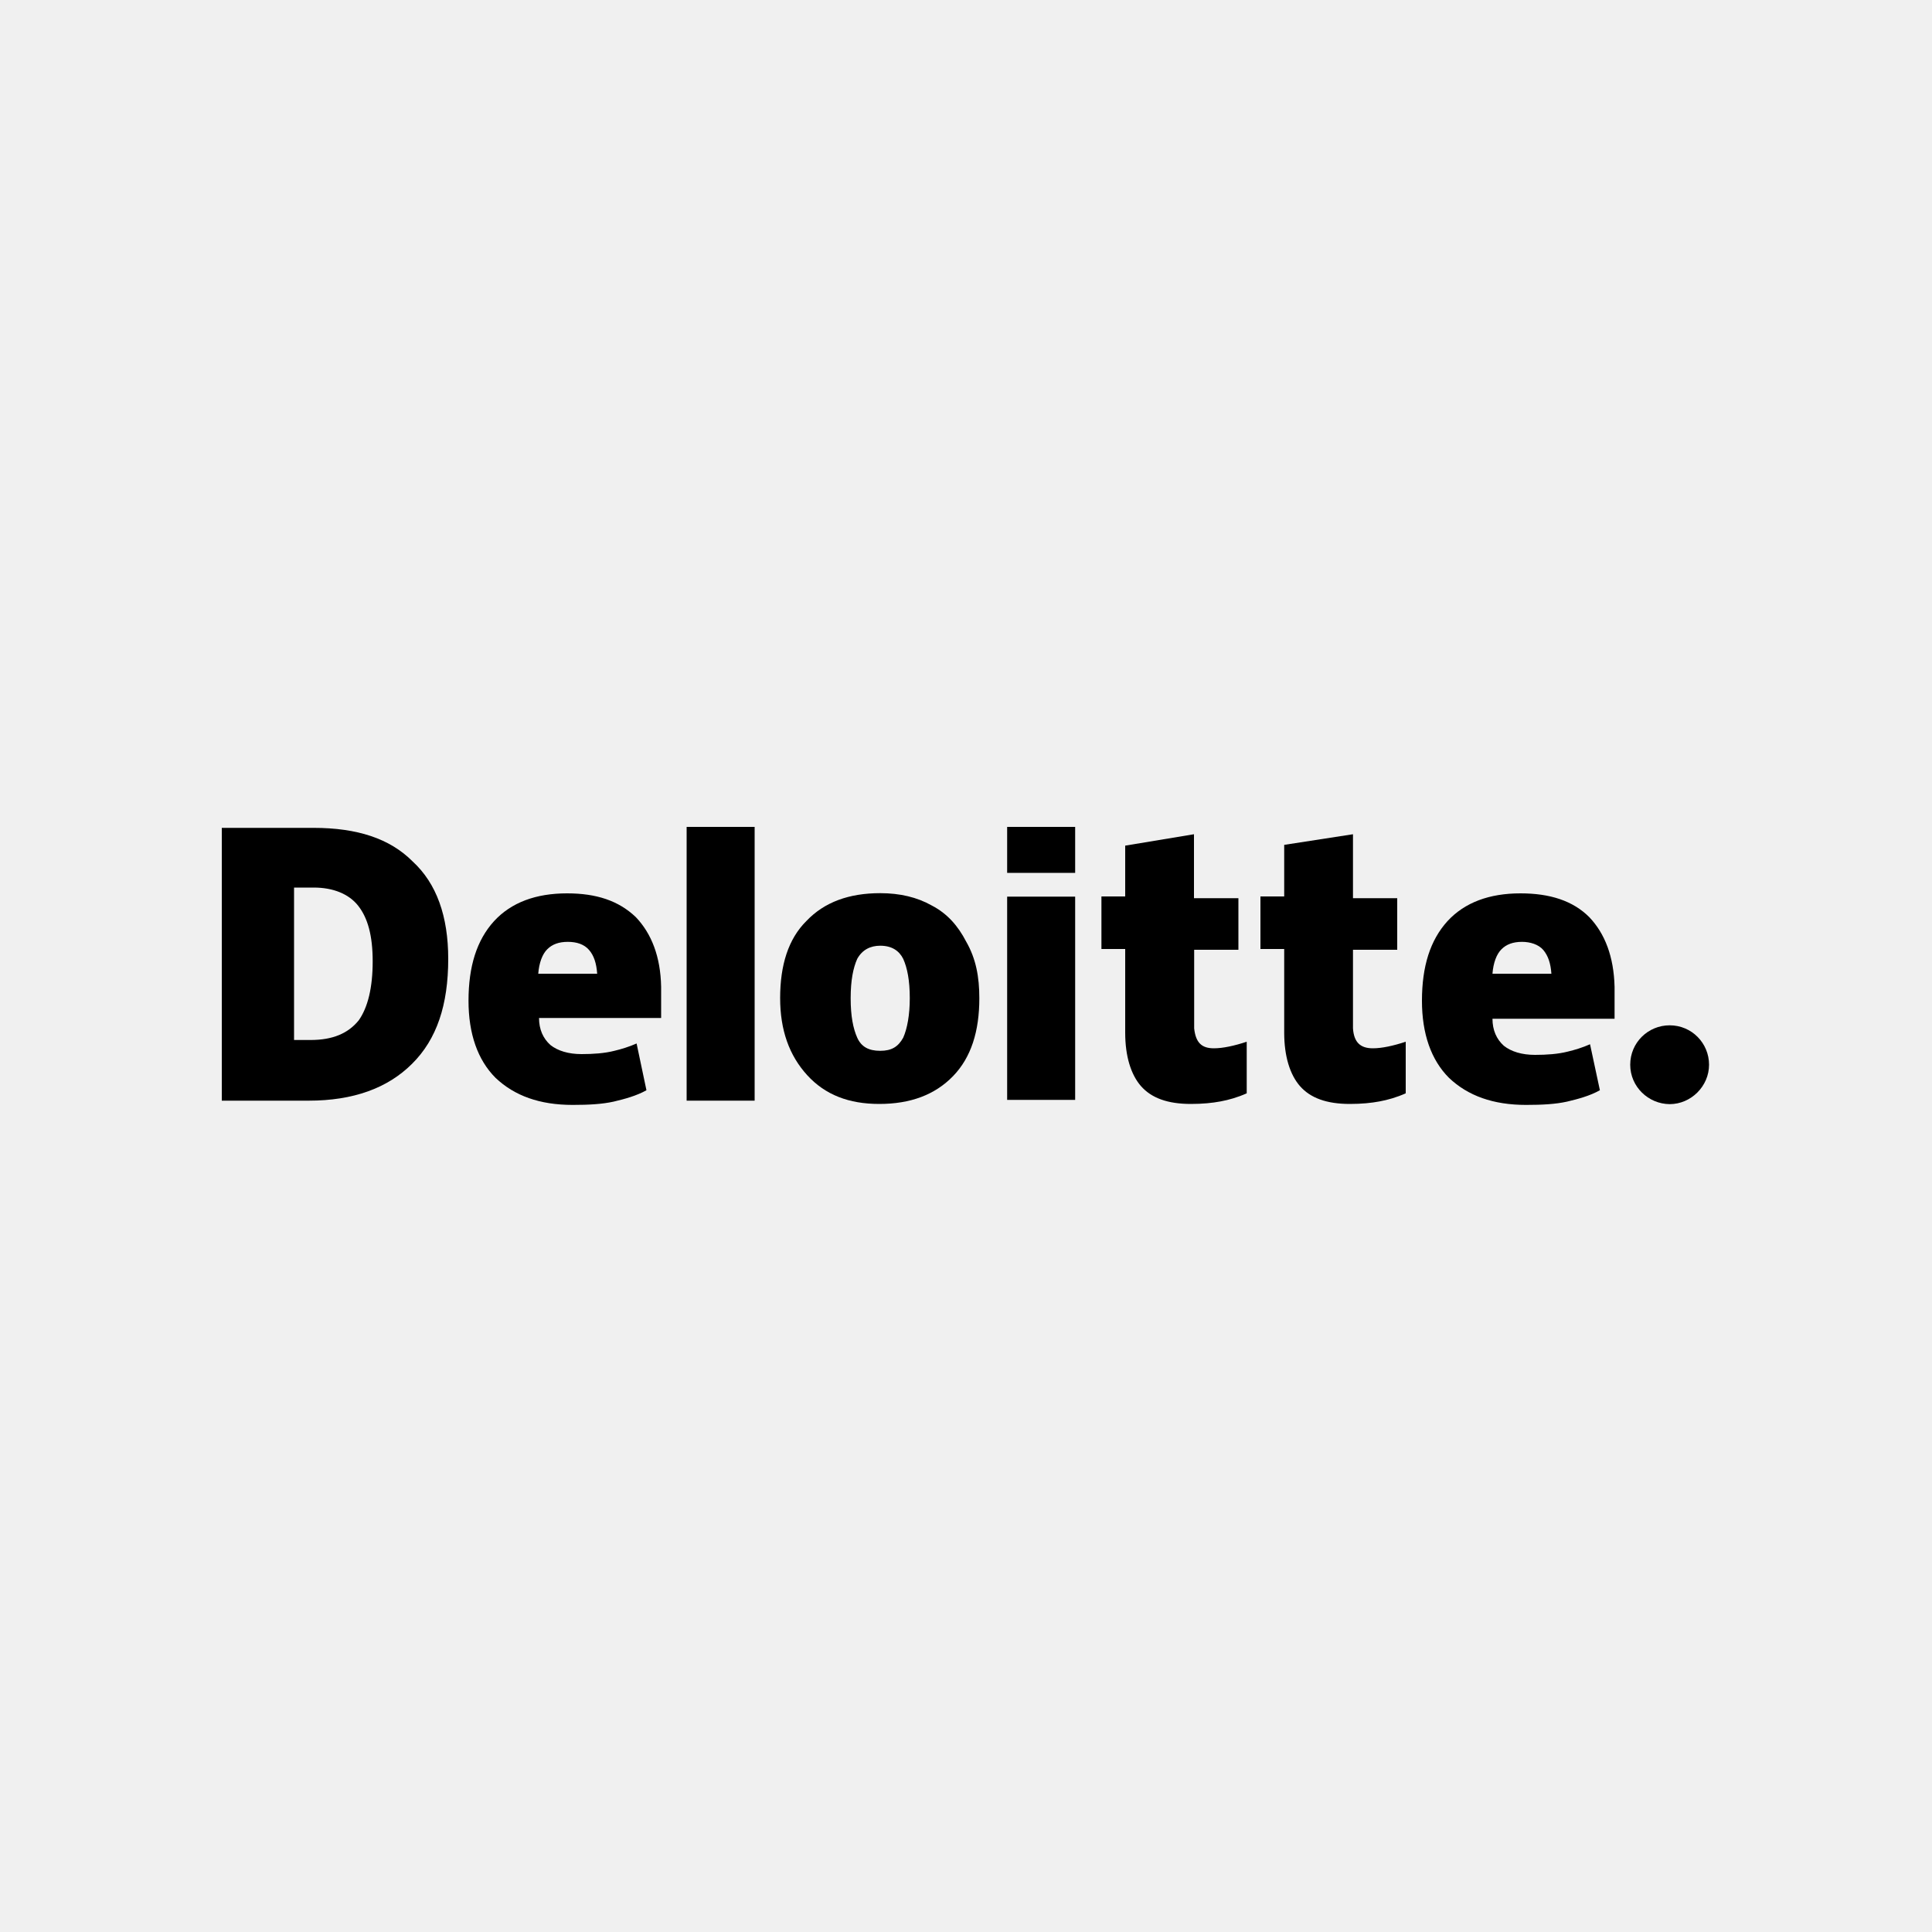
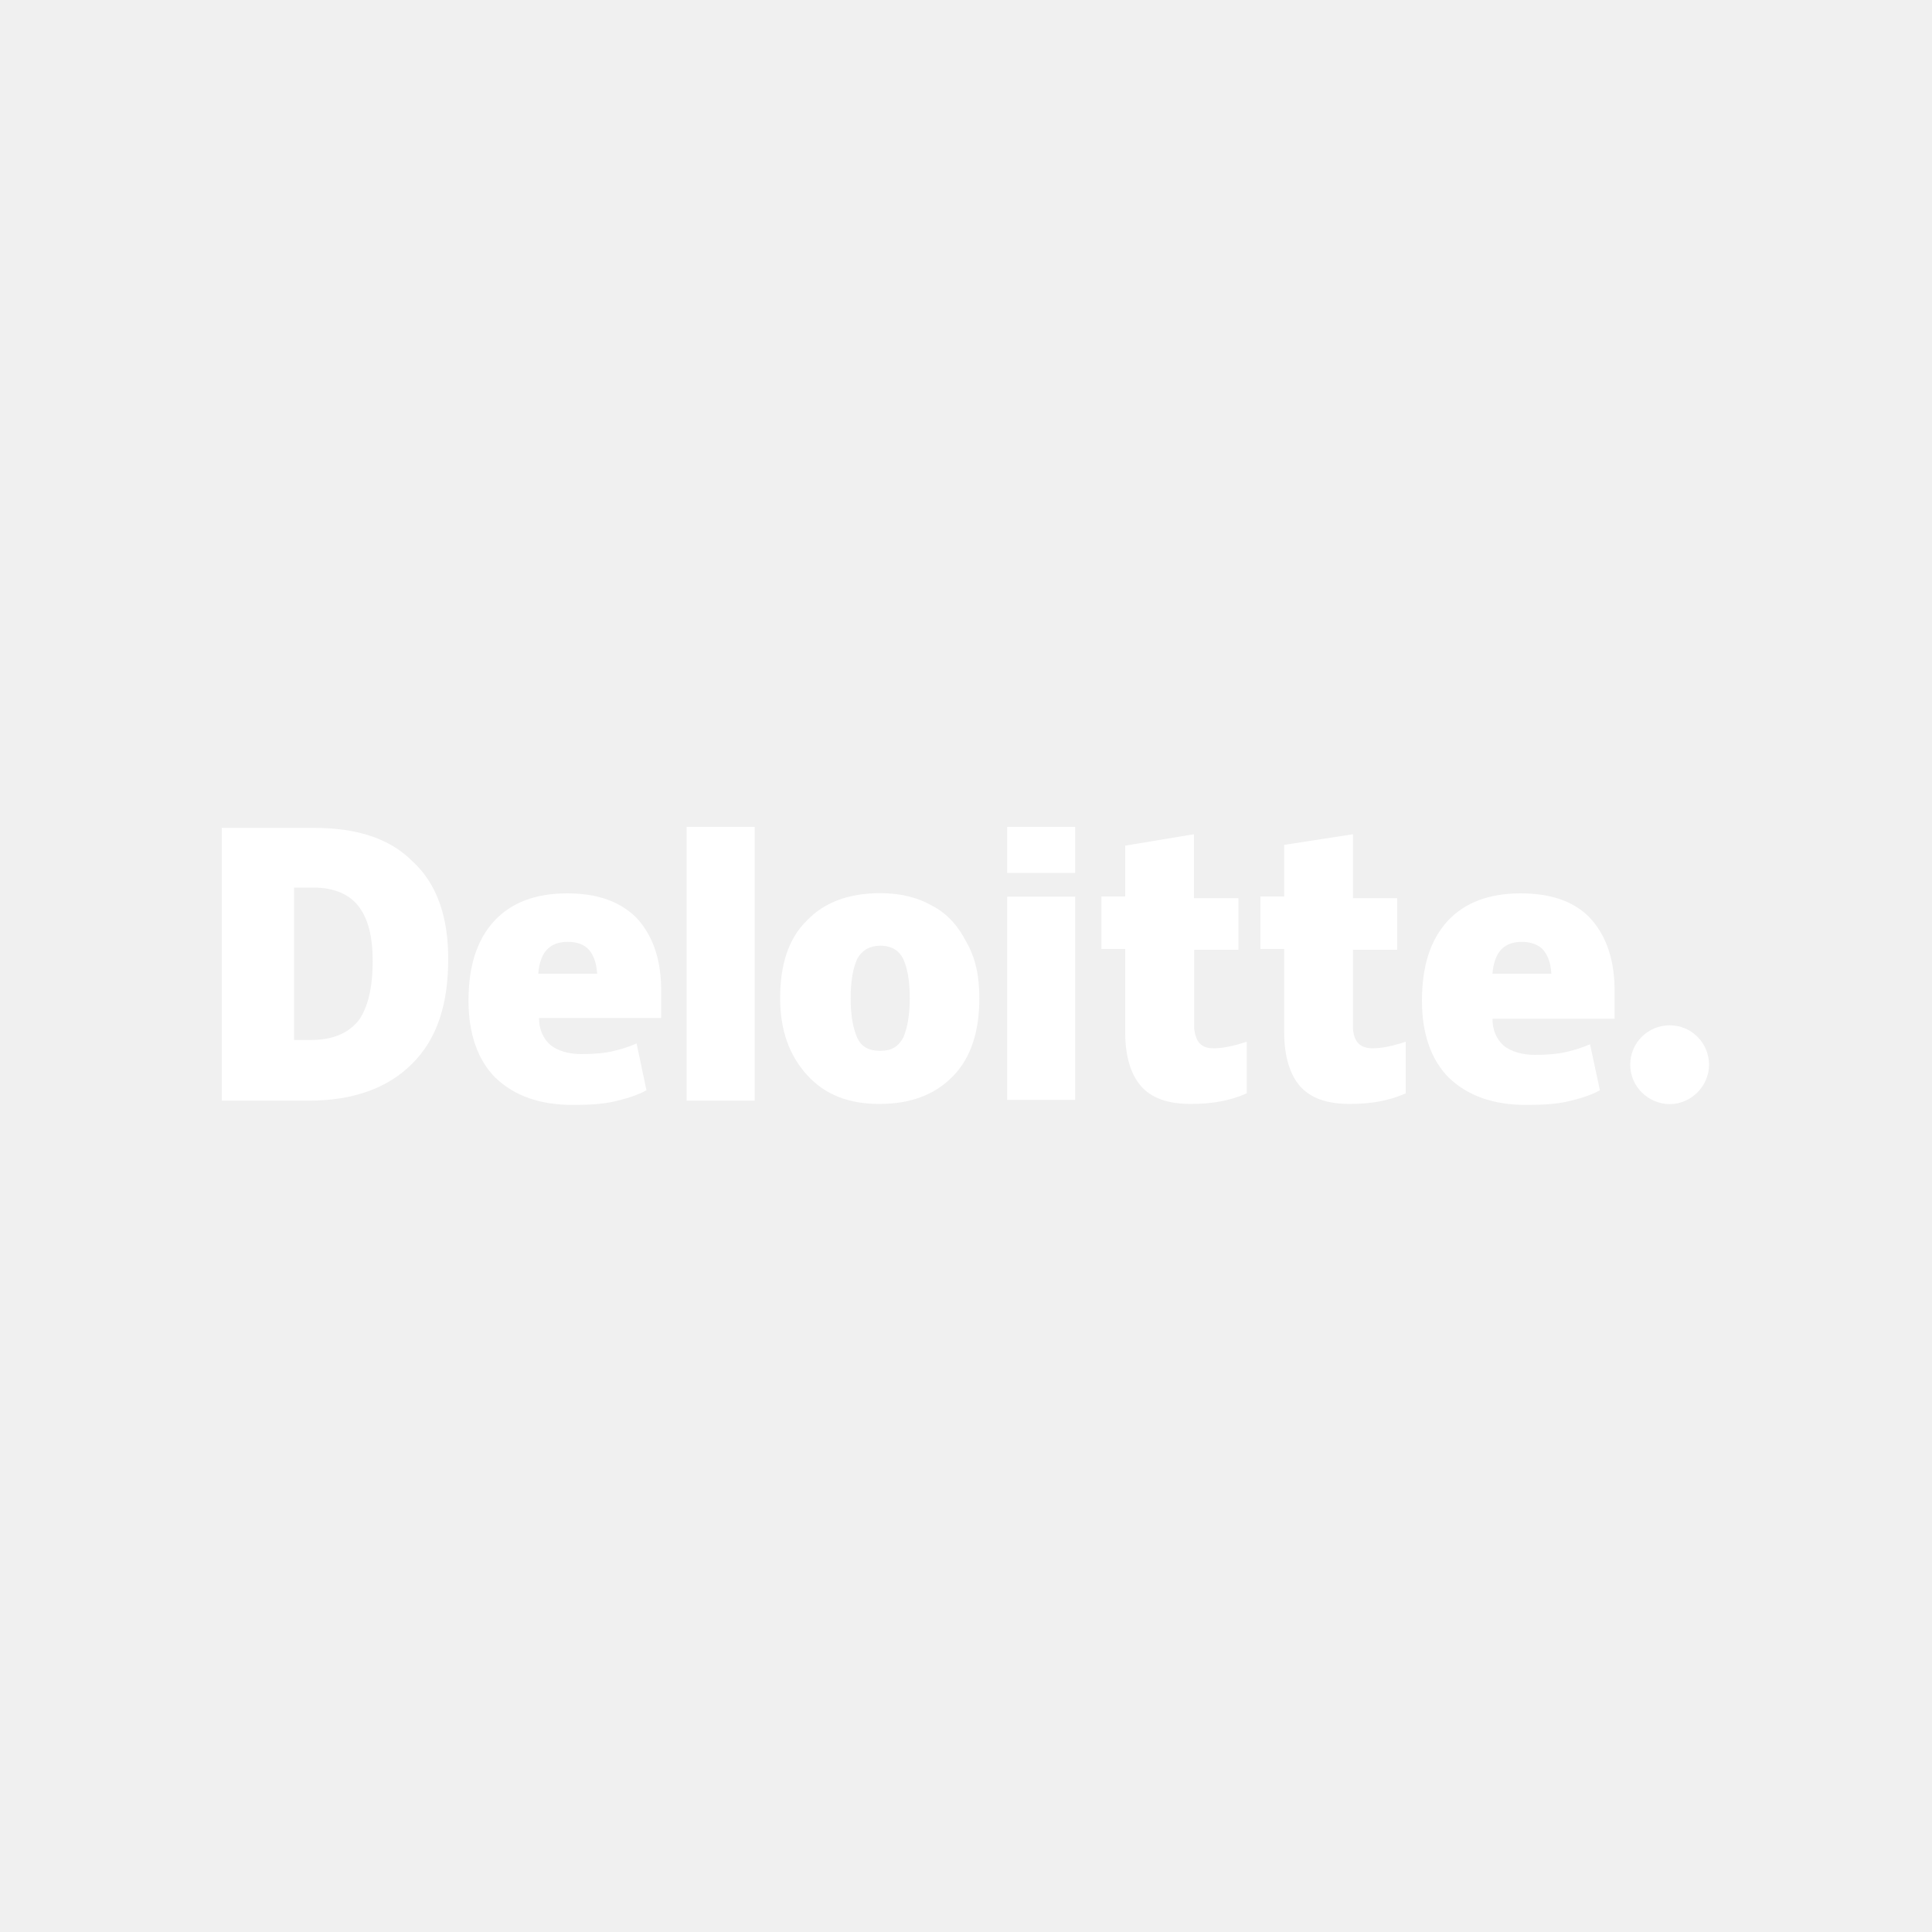
<svg xmlns="http://www.w3.org/2000/svg" version="1.1" id="레이어_1" x="0px" y="0px" viewBox="0 0 1000 1000" style="enable-background:new 0 0 1000 1000;" xml:space="preserve">
+   <style type="text/css">
+ 	.st0{fill:#FFFFFF;}
+ </style>
  <g>
-     <path d="M843.8,551.1c0-11.5,9.3-20.4,20.4-20.4c11.5,0,20.4,9.3,20.4,20.4s-9.3,20.4-20.4,20.4   C853.2,571.4,843.8,562.5,843.8,551.1" />
-     <path d="M232,496.3c0,23.8-5.9,41.6-18.7,54.3c-12.7,12.7-30.6,19.1-53.5,19.1h-45V428.5h47.5c22.5,0,39.5,5.5,51.3,17.4   C226,457.3,232,474.3,232,496.3 M192.9,497.6c0-13.2-2.5-22.5-7.6-28.9c-4.7-5.9-12.7-9.3-22.9-9.3h-10.2v78.9h8.5   c11.5,0,19.5-3.4,25-10.2C190.4,521.4,192.9,511.2,192.9,497.6" />
-     <rect x="355.4" y="428" width="35.2" height="141.7" />
-     <path d="M506.9,516.7c0,17-4.2,30.6-13.6,40.3s-22.1,14.4-38.2,14.4c-15.7,0-28-4.7-37.3-14.9c-9.3-10.2-14-23.3-14-39.9   c0-17,4.2-30.6,13.6-39.9c9.3-9.8,22.1-14.4,38.2-14.4c10.2,0,19.1,2.1,26.7,6.4c8.1,4.2,13.6,10.6,17.8,18.7   C505.2,496.3,506.9,505.7,506.9,516.7 M440.3,516.7c0,9.3,1.3,15.7,3.4,20.4c2.1,4.7,5.9,6.8,11.9,6.8c5.9,0,9.3-2.1,11.9-6.8   c2.1-4.7,3.4-11.9,3.4-20.4c0-9.3-1.3-15.7-3.4-20.4c-2.1-4.2-5.9-6.8-11.9-6.8c-5.1,0-9.3,2.1-11.9,6.8   C441.6,501,440.3,507.4,440.3,516.7" />
-     <rect x="521.3" y="464.1" width="35.2" height="105.2" />
-     <rect x="521.3" y="428" width="35.2" height="23.8" />
-     <path d="M628.3,542.6c4.7,0,10.6-1.3,17-3.4v26.7c-4.7,2.1-9.3,3.4-13.6,4.2s-9.3,1.3-15.3,1.3c-11.9,0-20.4-3-25.9-9.3   c-5.1-5.9-8.1-15.3-8.1-27.6v-43.3h-12.3v-27.2h12.3v-26.3l35.6-5.9v33.1H641v26.7h-22.9v40.7C618.9,539.6,621.9,542.6,628.3,542.6   " />
-     <path d="M710.6,542.6c4.7,0,10.6-1.3,17-3.4v26.7c-4.7,2.1-9.3,3.4-13.6,4.2s-9.3,1.3-15.3,1.3c-11.9,0-20.4-3-25.9-9.3   c-5.1-5.9-8.1-15.3-8.1-27.6v-43.3h-12.3v-27.2h12.3v-26.7l35.6-5.5v33.1h22.9v26.7h-22.9v40.7   C700.8,539.6,704.2,542.6,710.6,542.6" />
-     <path d="M822.6,474.7c-8.5-8.5-20.4-12.3-35.6-12.3c-16.1,0-28.9,4.7-37.8,14.4c-8.9,9.8-13.2,23.3-13.2,41.2   c0,17,4.7,30.6,14,39.9c9.8,9.3,22.9,14,39.9,14c8.5,0,15.3-0.4,21.2-1.7c5.5-1.3,11.9-3,17-5.9l-5.1-23.8c-3.8,1.7-8.1,3-11.5,3.8   c-5.1,1.3-11,1.7-17,1.7c-6.8,0-12.3-1.7-16.1-4.7c-3.8-3.4-5.9-8.1-5.9-14h63.2v-16.5C835.3,495.1,830.7,483.2,822.6,474.7    M772.5,504c0.4-5.5,2.1-10.2,4.7-12.7c2.5-2.5,5.9-3.8,10.6-3.8c4.2,0,8.5,1.3,11,4.2c2.5,3,3.8,6.8,4.2,12.3H772.5z" />
-     <path d="M329.1,474.7c-8.9-8.5-20.4-12.3-35.6-12.3c-16.1,0-28.9,4.7-37.8,14.4c-8.9,9.8-13.2,23.3-13.2,41.2   c0,17,4.7,30.6,14,39.9c9.8,9.3,22.9,14,39.9,14c8.5,0,15.3-0.4,21.2-1.7c5.5-1.3,11.9-3,17-5.9l-5.1-24.2c-3.8,1.7-8.1,3-11.5,3.8   c-5.1,1.3-11,1.7-17,1.7c-6.8,0-12.3-1.7-16.1-4.7c-3.8-3.4-5.9-8.1-5.9-14h63.2v-16.1C341.9,495.1,337.2,483.2,329.1,474.7    M278.6,504c0.4-5.5,2.1-10.2,4.7-12.7c2.5-2.5,5.9-3.8,10.6-3.8s8.5,1.3,11,4.2s3.8,6.8,4.2,12.3H278.6z" />
+     <path class="st0" d="M843.8,551.1c0-11.5,9.3-20.4,20.4-20.4c11.5,0,20.4,9.3,20.4,20.4s-9.3,20.4-20.4,20.4   C853.2,571.4,843.8,562.5,843.8,551.1" />
+     <path class="st0" d="M232,496.3c0,23.8-5.9,41.6-18.7,54.3c-12.7,12.7-30.6,19.1-53.5,19.1h-45V428.5h47.5   c22.5,0,39.5,5.5,51.3,17.4C226,457.3,232,474.3,232,496.3 M192.9,497.6c0-13.2-2.5-22.5-7.6-28.9c-4.7-5.9-12.7-9.3-22.9-9.3   h-10.2v78.9h8.5c11.5,0,19.5-3.4,25-10.2C190.4,521.4,192.9,511.2,192.9,497.6" />
+     <rect x="355.4" y="428" class="st0" width="35.2" height="141.7" />
+     <path class="st0" d="M506.9,516.7c0,17-4.2,30.6-13.6,40.3s-22.1,14.4-38.2,14.4c-15.7,0-28-4.7-37.3-14.9s-14-23.3-14-39.9   c0-17,4.2-30.6,13.6-39.9c9.3-9.8,22.1-14.4,38.2-14.4c10.2,0,19.1,2.1,26.7,6.4c8.1,4.2,13.6,10.6,17.8,18.7   C505.2,496.3,506.9,505.7,506.9,516.7 M440.3,516.7c0,9.3,1.3,15.7,3.4,20.4s5.9,6.8,11.9,6.8c5.9,0,9.3-2.1,11.9-6.8   c2.1-4.7,3.4-11.9,3.4-20.4c0-9.3-1.3-15.7-3.4-20.4c-2.1-4.2-5.9-6.8-11.9-6.8c-5.1,0-9.3,2.1-11.9,6.8   C441.6,501,440.3,507.4,440.3,516.7" />
+     <rect x="521.3" y="464.1" class="st0" width="35.2" height="105.2" />
+     <rect x="521.3" y="428" class="st0" width="35.2" height="23.8" />
+     <path class="st0" d="M628.3,542.6c4.7,0,10.6-1.3,17-3.4v26.7c-4.7,2.1-9.3,3.4-13.6,4.2s-9.3,1.3-15.3,1.3   c-11.9,0-20.4-3-25.9-9.3c-5.1-5.9-8.1-15.3-8.1-27.6v-43.3h-12.3V464h12.3v-26.3l35.6-5.9v33.1h23v26.7h-22.9v40.7   C618.9,539.6,621.9,542.6,628.3,542.6" />
+     <path class="st0" d="M710.6,542.6c4.7,0,10.6-1.3,17-3.4v26.7c-4.7,2.1-9.3,3.4-13.6,4.2s-9.3,1.3-15.3,1.3   c-11.9,0-20.4-3-25.9-9.3c-5.1-5.9-8.1-15.3-8.1-27.6v-43.3h-12.3V464h12.3v-26.7l35.6-5.5v33.1h22.9v26.7h-22.9v40.7   C700.8,539.6,704.2,542.6,710.6,542.6" />
+     <path class="st0" d="M822.6,474.7c-8.5-8.5-20.4-12.3-35.6-12.3c-16.1,0-28.9,4.7-37.8,14.4c-8.9,9.8-13.2,23.3-13.2,41.2   c0,17,4.7,30.6,14,39.9c9.8,9.3,22.9,14,39.9,14c8.5,0,15.3-0.4,21.2-1.7c5.5-1.3,11.9-3,17-5.9l-5.1-23.8c-3.8,1.7-8.1,3-11.5,3.8   c-5.1,1.3-11,1.7-17,1.7c-6.8,0-12.3-1.7-16.1-4.7c-3.8-3.4-5.9-8.1-5.9-14h63.2v-16.5C835.3,495.1,830.7,483.2,822.6,474.7    M772.5,504c0.4-5.5,2.1-10.2,4.7-12.7c2.5-2.5,5.9-3.8,10.6-3.8c4.2,0,8.5,1.3,11,4.2c2.5,3,3.8,6.8,4.2,12.3H772.5z" />
+     <path class="st0" d="M329.1,474.7c-8.9-8.5-20.4-12.3-35.6-12.3c-16.1,0-28.9,4.7-37.8,14.4c-8.9,9.8-13.2,23.3-13.2,41.2   c0,17,4.7,30.6,14,39.9c9.8,9.3,22.9,14,39.9,14c8.5,0,15.3-0.4,21.2-1.7c5.5-1.3,11.9-3,17-5.9l-5.1-24.2c-3.8,1.7-8.1,3-11.5,3.8   c-5.1,1.3-11,1.7-17,1.7c-6.8,0-12.3-1.7-16.1-4.7c-3.8-3.4-5.9-8.1-5.9-14h63.2v-16.1C341.9,495.1,337.2,483.2,329.1,474.7    M278.6,504c0.4-5.5,2.1-10.2,4.7-12.7c2.5-2.5,5.9-3.8,10.6-3.8s8.5,1.3,11,4.2s3.8,6.8,4.2,12.3H278.6z" />
  </g>
</svg>
